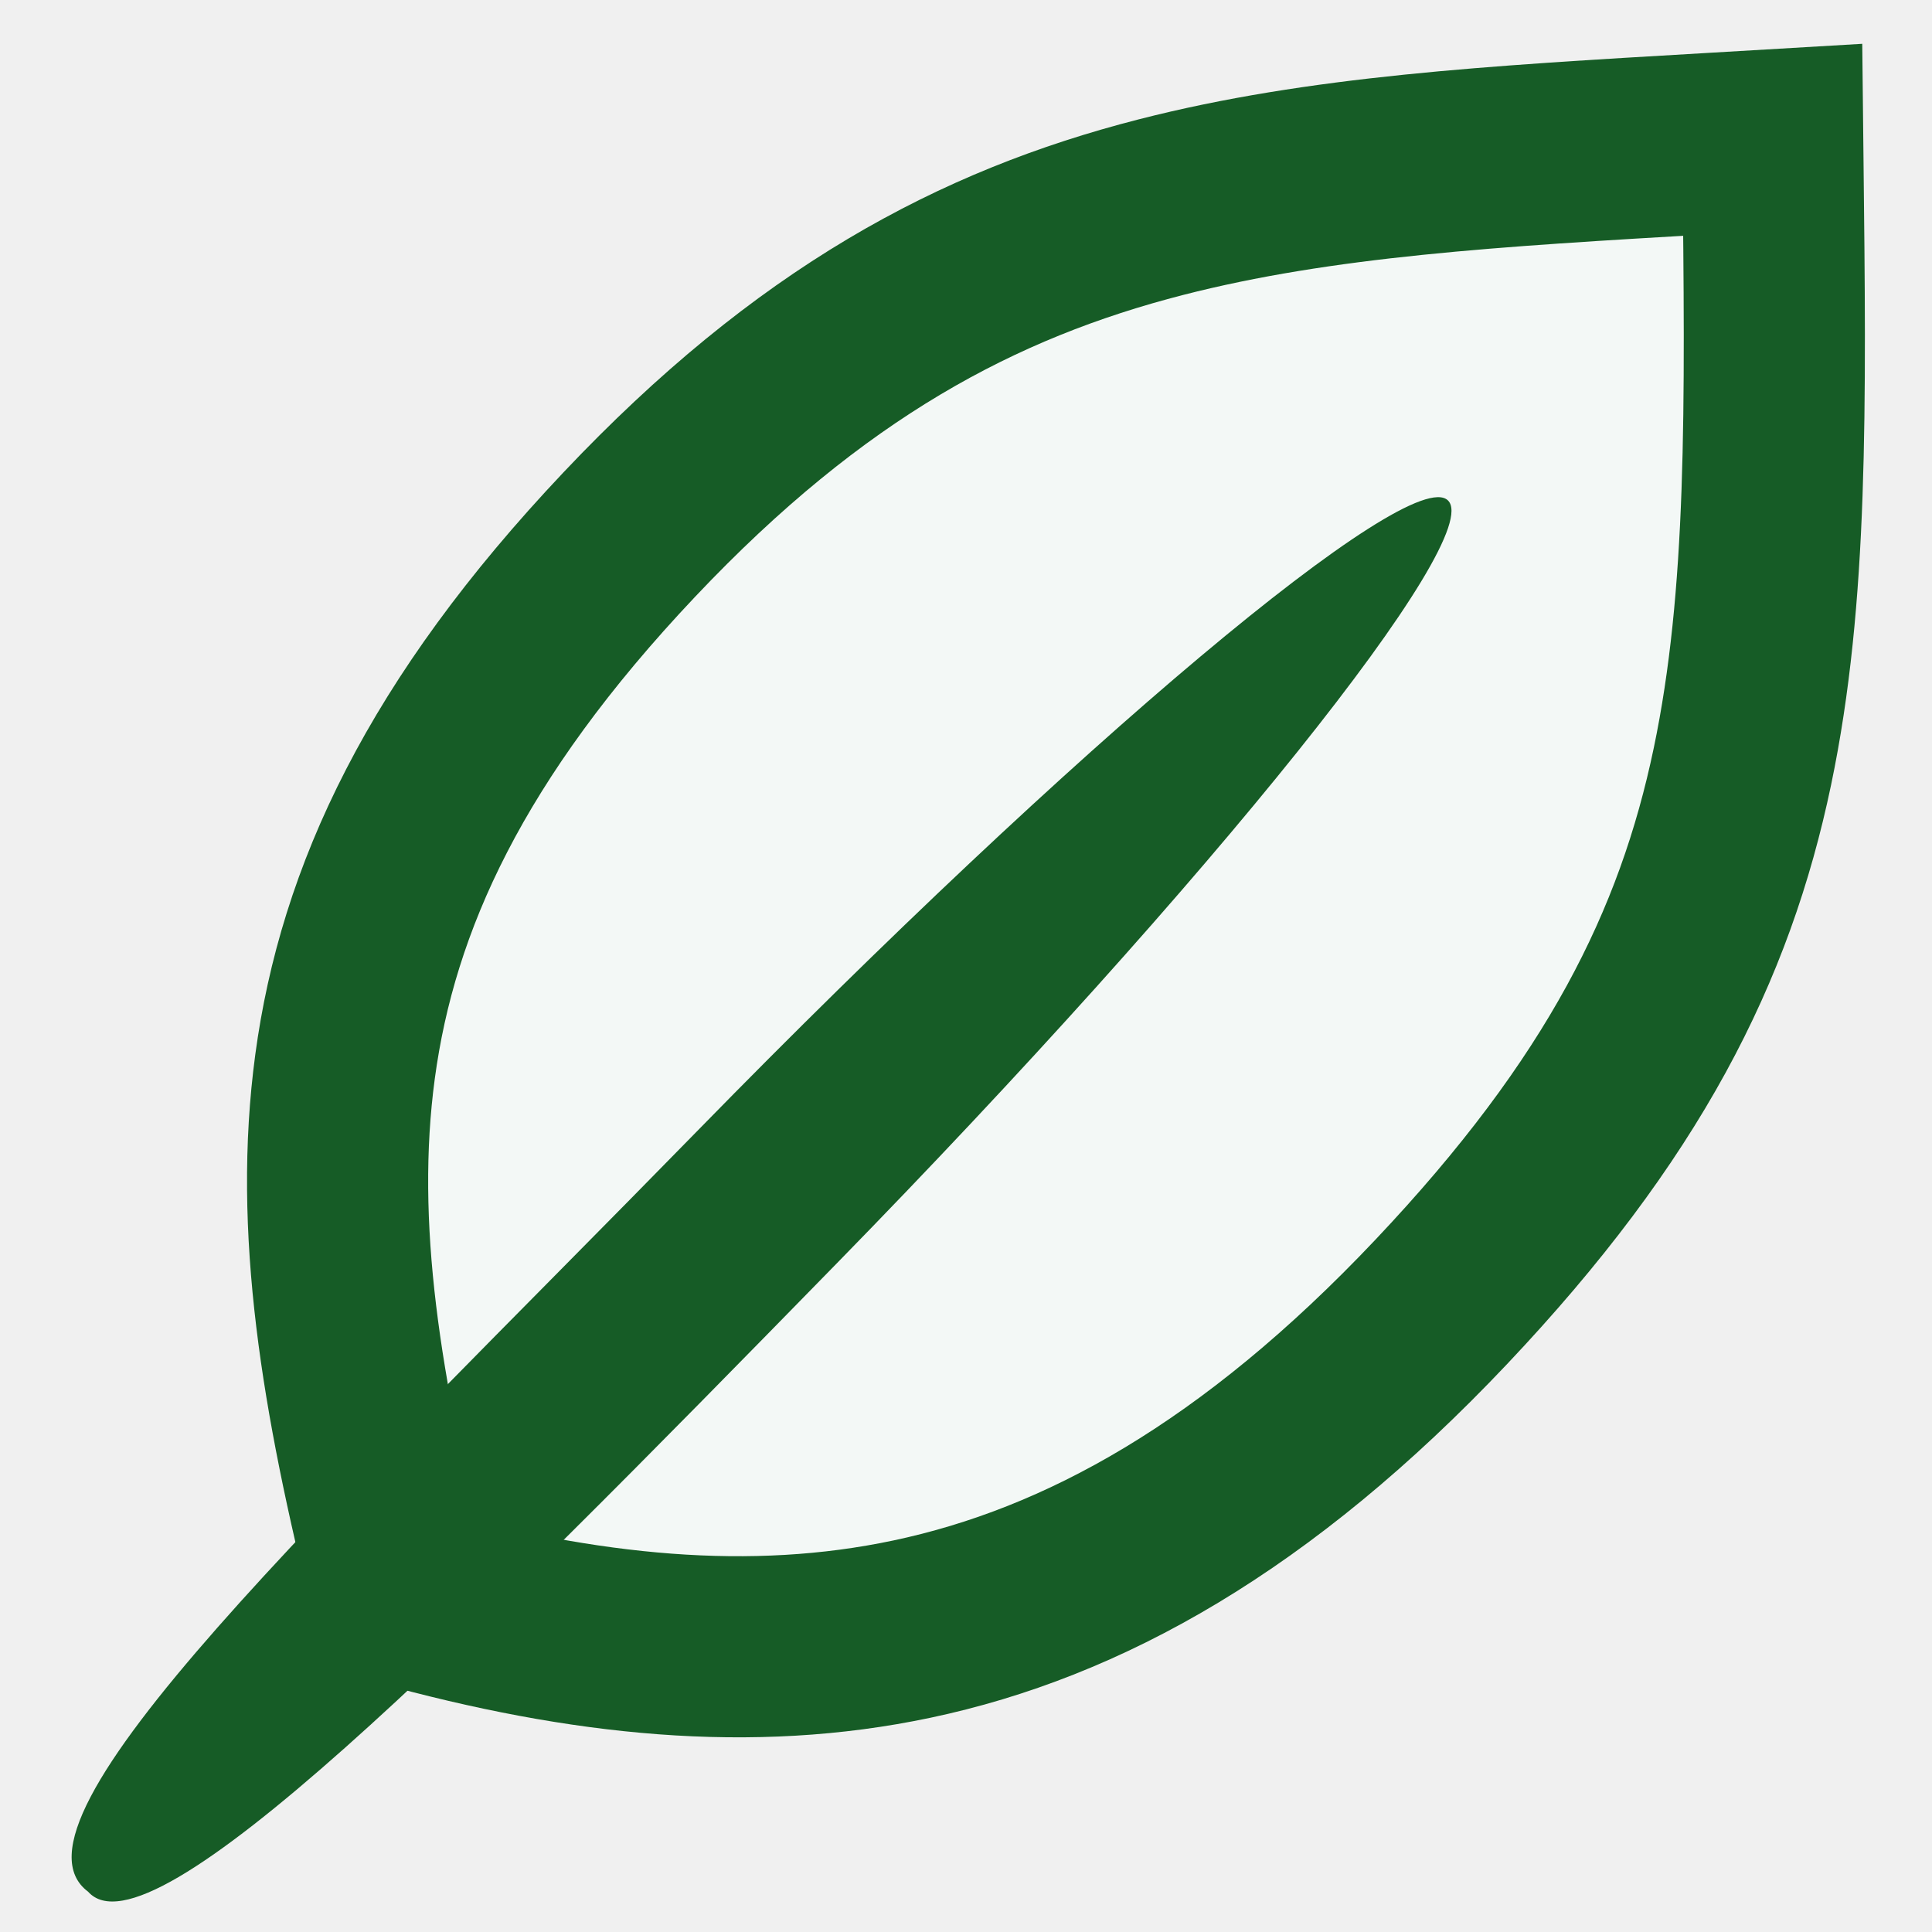
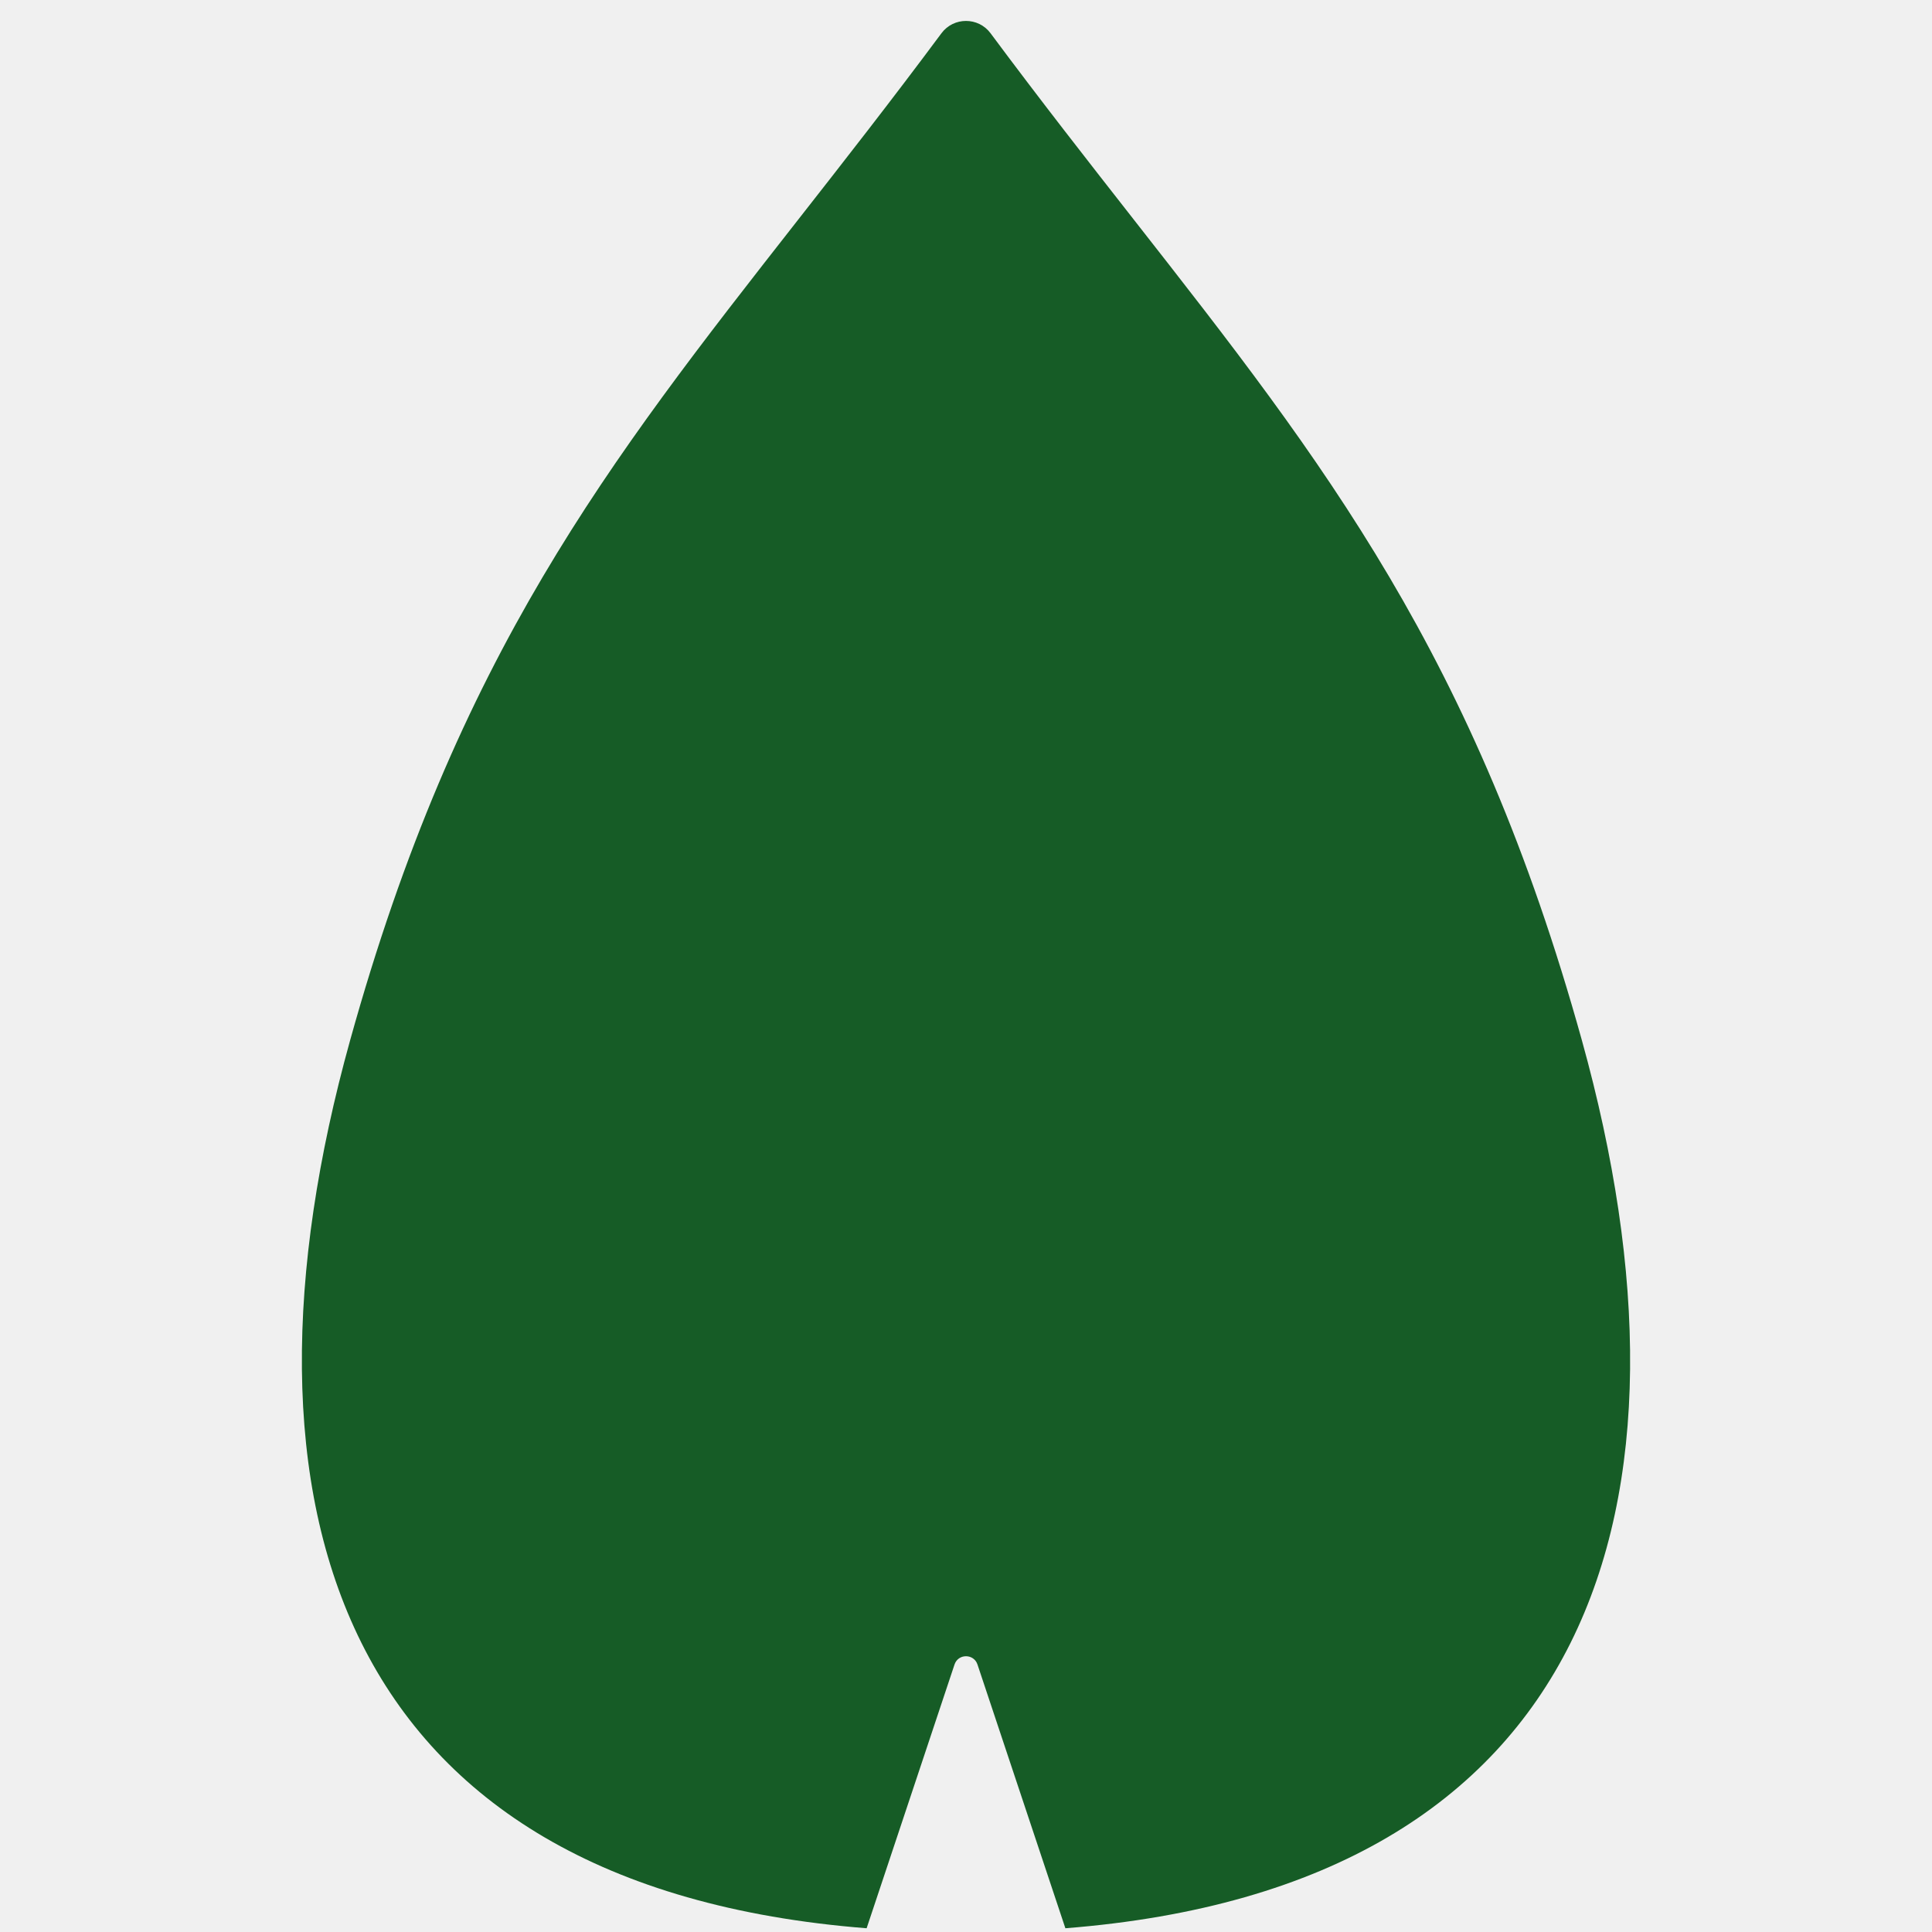
<svg xmlns="http://www.w3.org/2000/svg" width="32" height="32" viewBox="0 0 32 32" fill="none">
-   <g clip-path="url(#clip0_106_2)">
-     <path d="M23.871 21.564C20.817 24.794 17.936 26.385 15.105 26.983C12.443 27.546 9.68 27.263 6.648 26.424C5.814 23.103 5.356 20.33 5.715 17.666C6.089 14.889 7.377 12.076 10.425 8.852C13.418 5.686 16.182 4.213 19.229 3.431C21.872 2.753 24.724 2.587 28.268 2.38C28.625 2.359 28.99 2.338 29.362 2.316C29.363 2.408 29.364 2.5 29.365 2.591C29.412 6.788 29.447 9.884 28.861 12.69C28.237 15.675 26.893 18.368 23.871 21.564ZM6.817 27.085C6.817 27.084 6.817 27.084 6.816 27.083C6.817 27.084 6.817 27.084 6.817 27.085L6.817 27.085Z" fill="#F3F8F6" stroke="#165C26" stroke-width="3" />
-     <path d="M13.861 20.924C7.641 27.288 2.49 32.49 1.46 31.333C-0.116 30.159 5.363 25.062 11.583 18.698C17.803 12.335 23.355 7.675 23.983 8.289C24.612 8.904 20.08 14.561 13.861 20.924Z" fill="#165C26" />
-   </g>
-   <defs>
-     <clipPath id="clip0_106_2">
-       <rect width="32" height="32" fill="white" />
-     </clipPath>
-   </defs>
+   <path fill-rule="evenodd" clip-rule="evenodd" d="M17.646 31.938C26.412 31.249 28.34 24.927 26.201 17.231C24.427 10.85 21.94 7.673 18.786 3.646C18.031 2.682 17.237 1.668 16.406 0.55C16.204 0.279 15.796 0.279 15.594 0.55C14.763 1.668 13.969 2.682 13.214 3.646C10.06 7.673 7.573 10.85 5.799 17.231C3.66 24.927 5.588 31.249 14.354 31.938L15.81 27.569C15.871 27.387 16.129 27.387 16.19 27.569L17.646 31.938Z" fill="#165C26" />
</svg>
